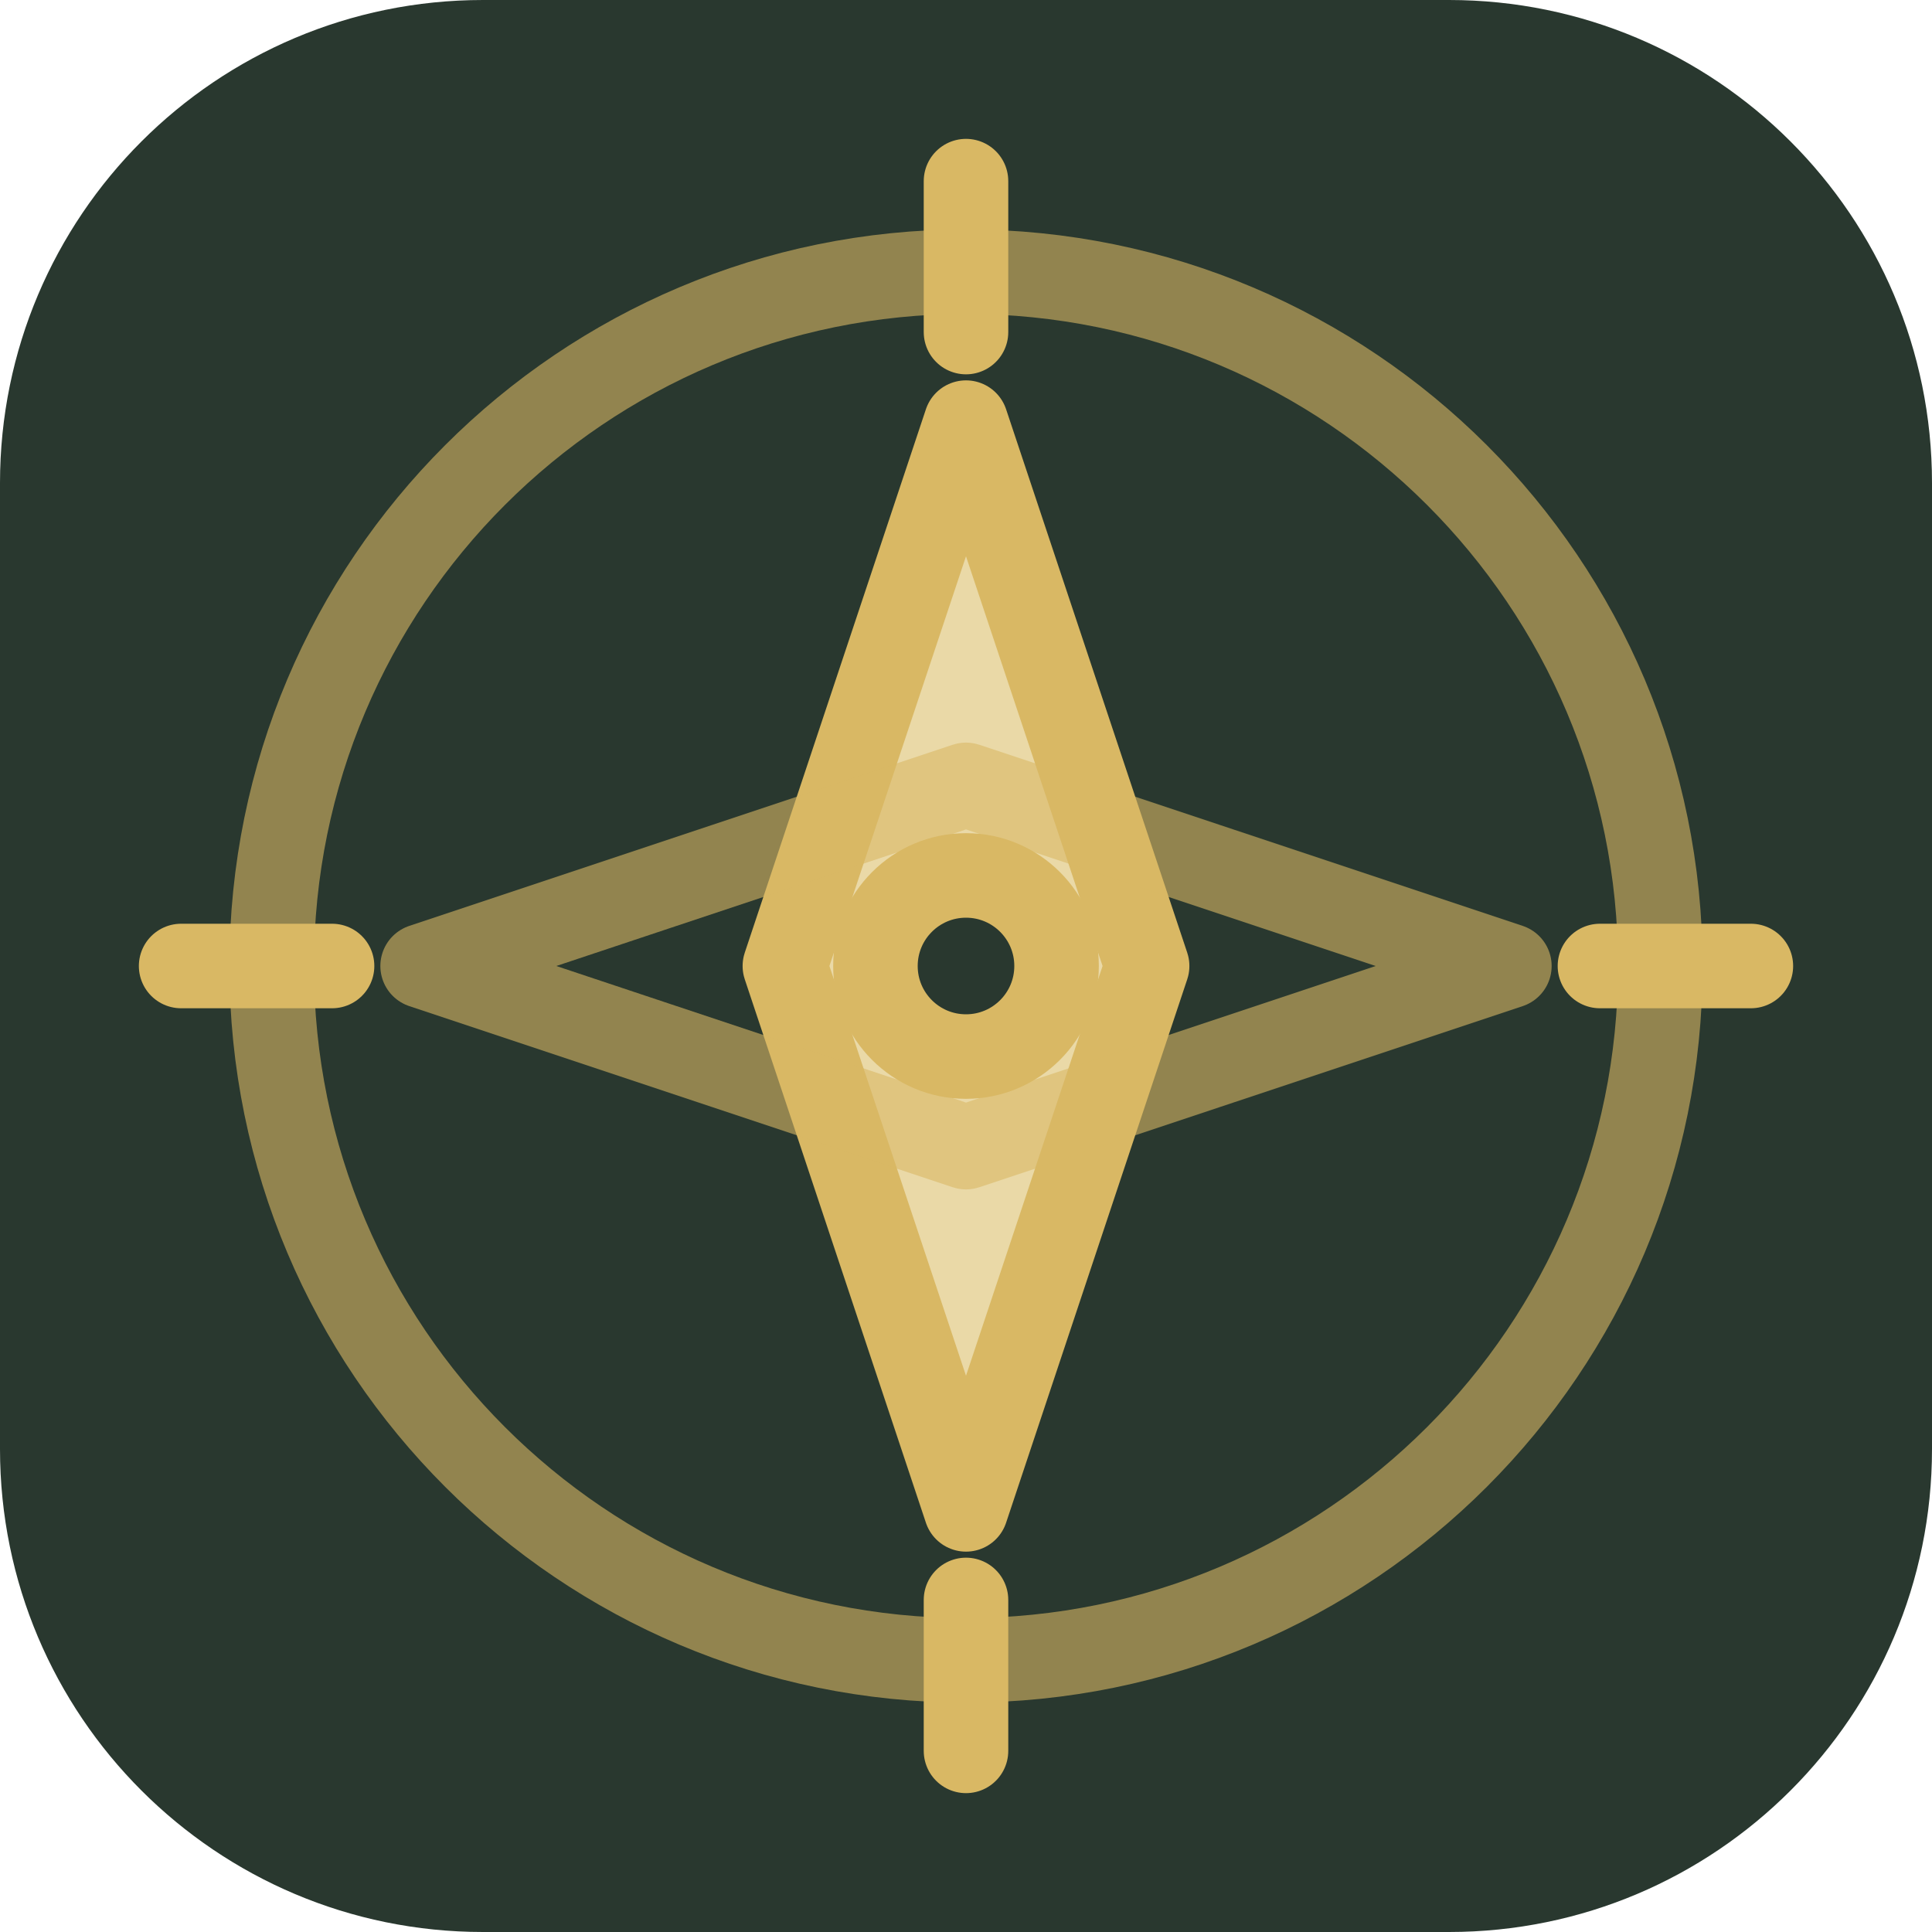
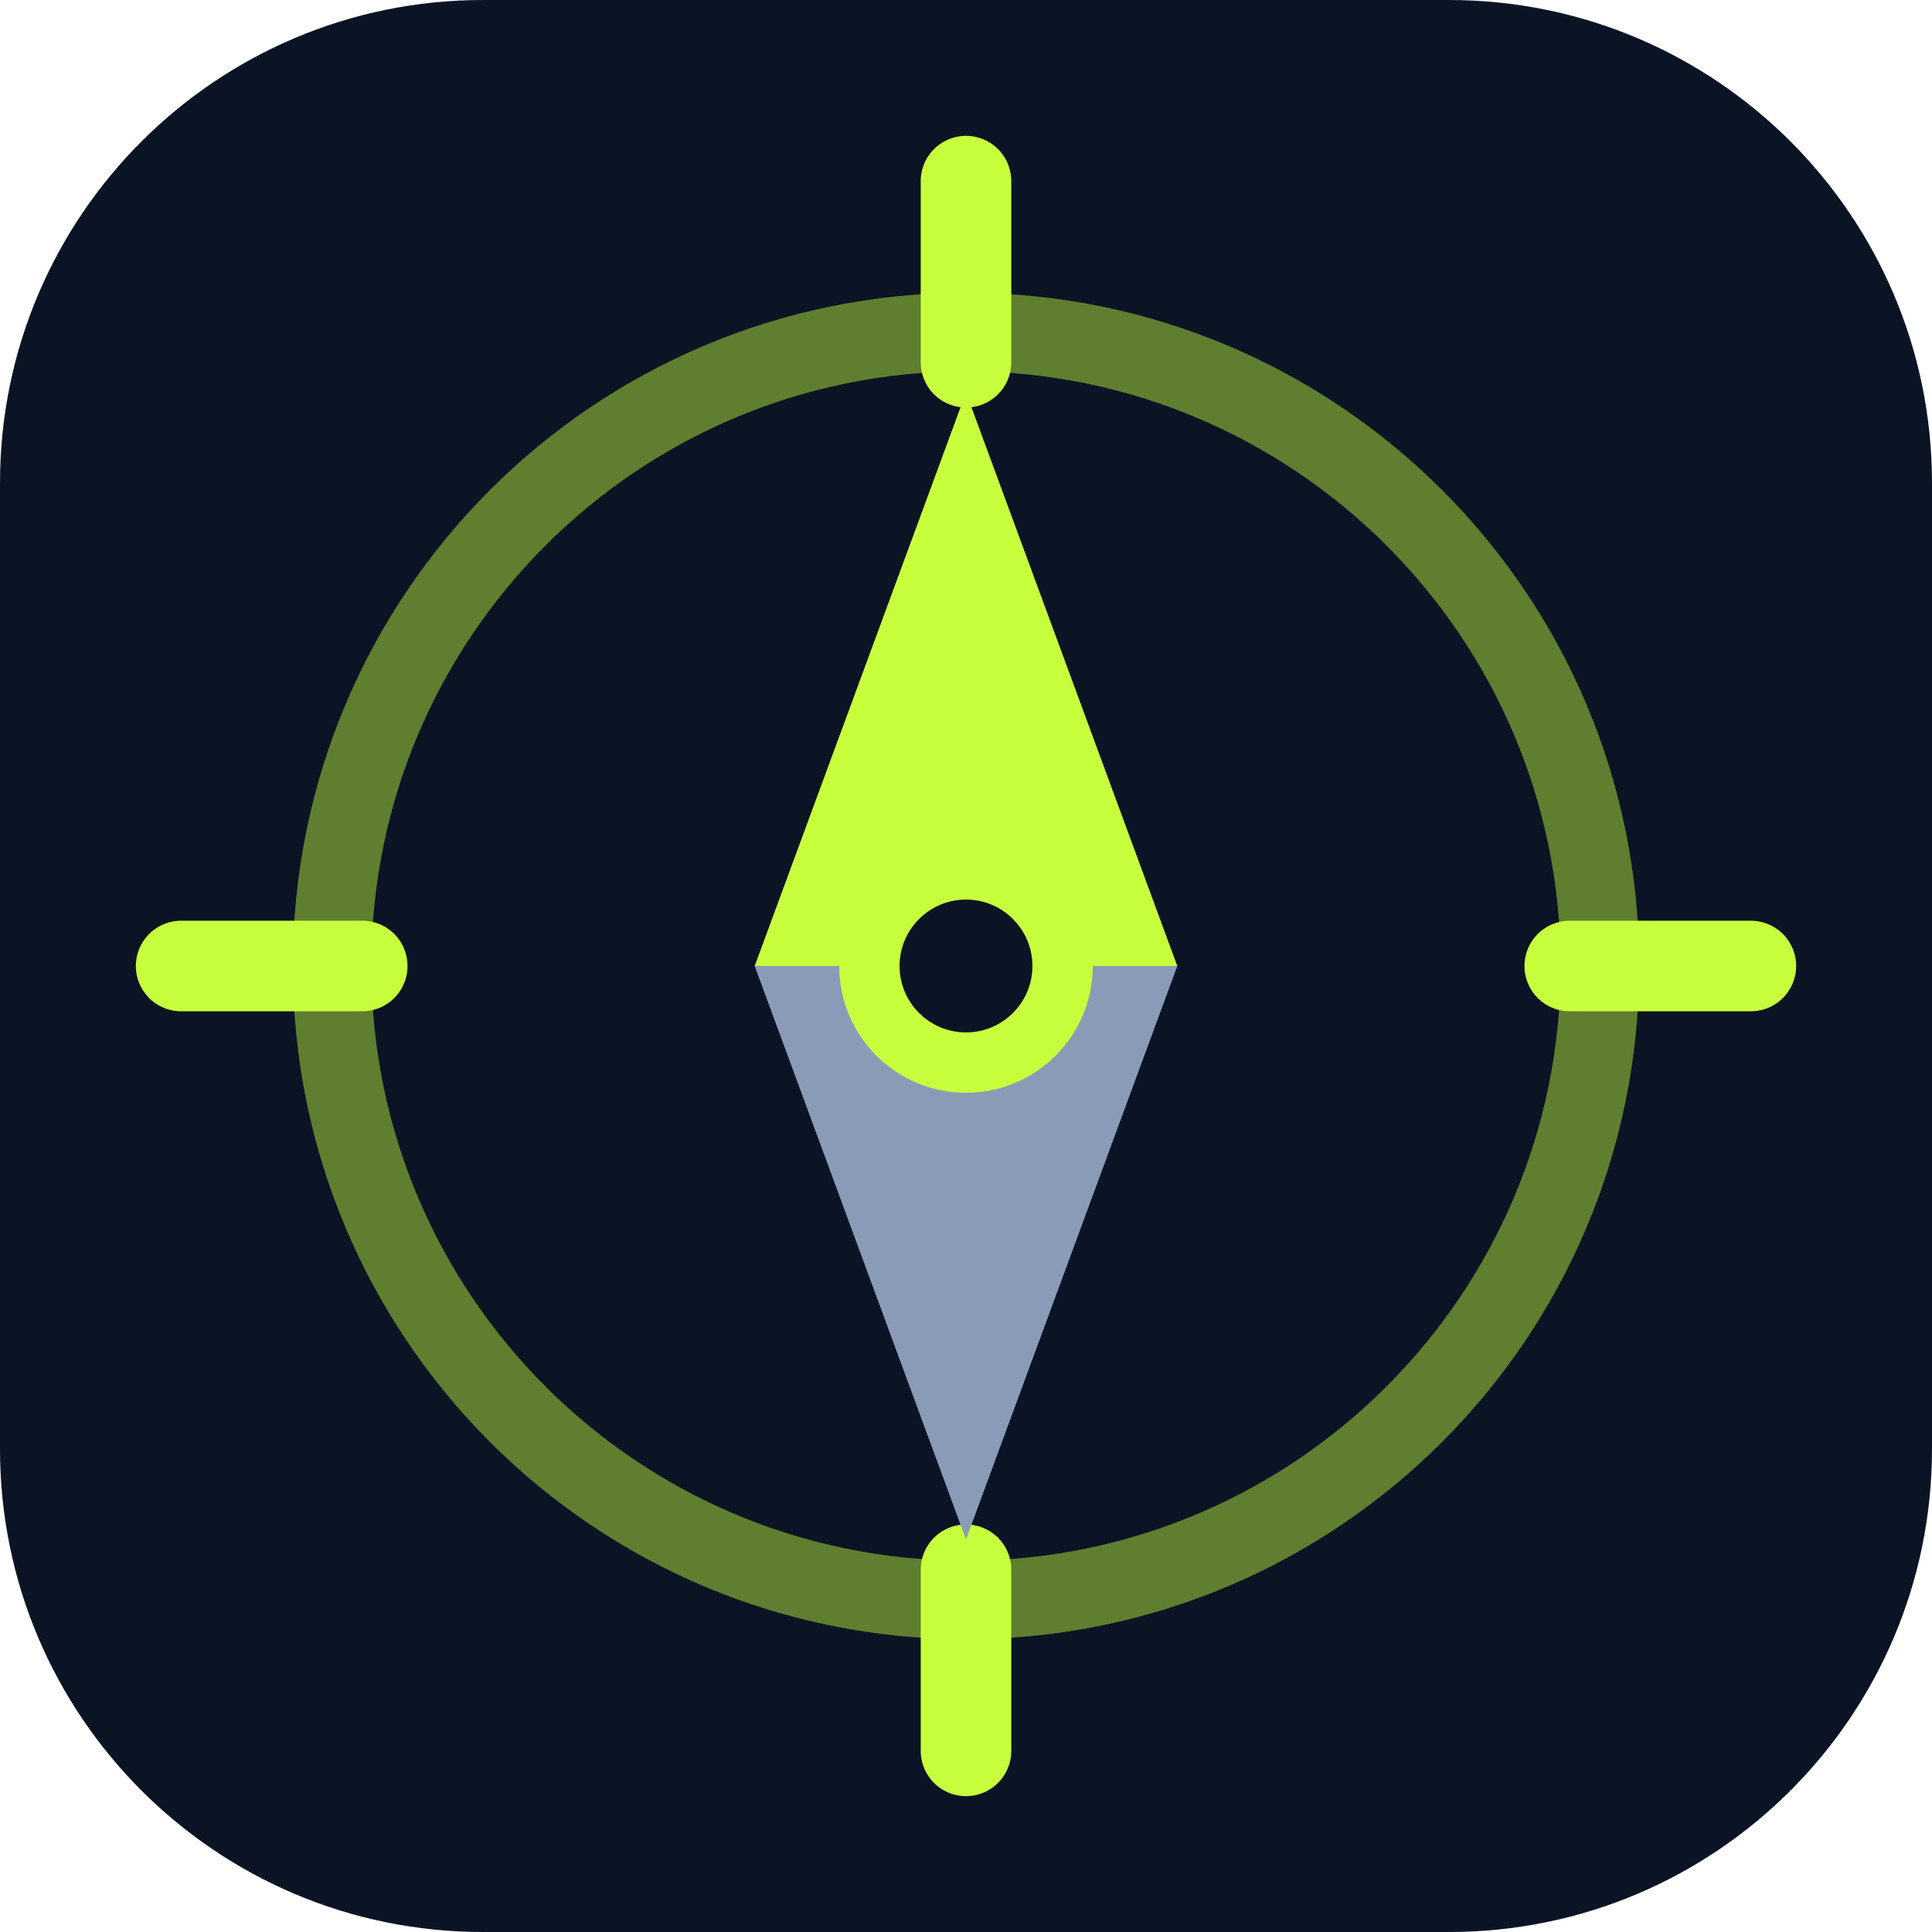
<svg xmlns="http://www.w3.org/2000/svg" viewBox="0 0 64 64">
-   <rect width="64" height="64" rx="16" fill="#29382f" />
-   <g stroke="#d9b864" stroke-width="2.8" stroke-linecap="round" stroke-linejoin="round" fill="none">
-     <circle cx="32" cy="32" r="23" opacity=".6" />
-     <path d="M32 6v5M58 32h-5M32 58v-5M6 32h5" />
-     <path d="m32 14 6 18-6 18-6-18Z" fill="#ead9a7" />
-     <path d="m14 32 18-6 18 6-18 6Z" opacity=".6" />
-     <circle cx="32" cy="32" r="3" fill="#29382f" />
-   </g>
+   <rect width="64" height="64" rx="16" fill="#0b1424" />
+   <circle cx="32" cy="32" r="21" fill="none" stroke="#c8ff3c" stroke-width="2.6" opacity=".45" />
+   <path d="M32 6v6M58 32h-6M32 58v-6M6 32h6" stroke="#c8ff3c" stroke-width="3" stroke-linecap="round" />
+   <path d="m32 13 7 19H25Z" fill="#c8ff3c" />
+   <path d="m32 51 7-19H25Z" fill="#8a9bb8" />
+   <circle cx="32" cy="32" r="3.2" fill="#0b1424" stroke="#c8ff3c" stroke-width="2" />
</svg>
